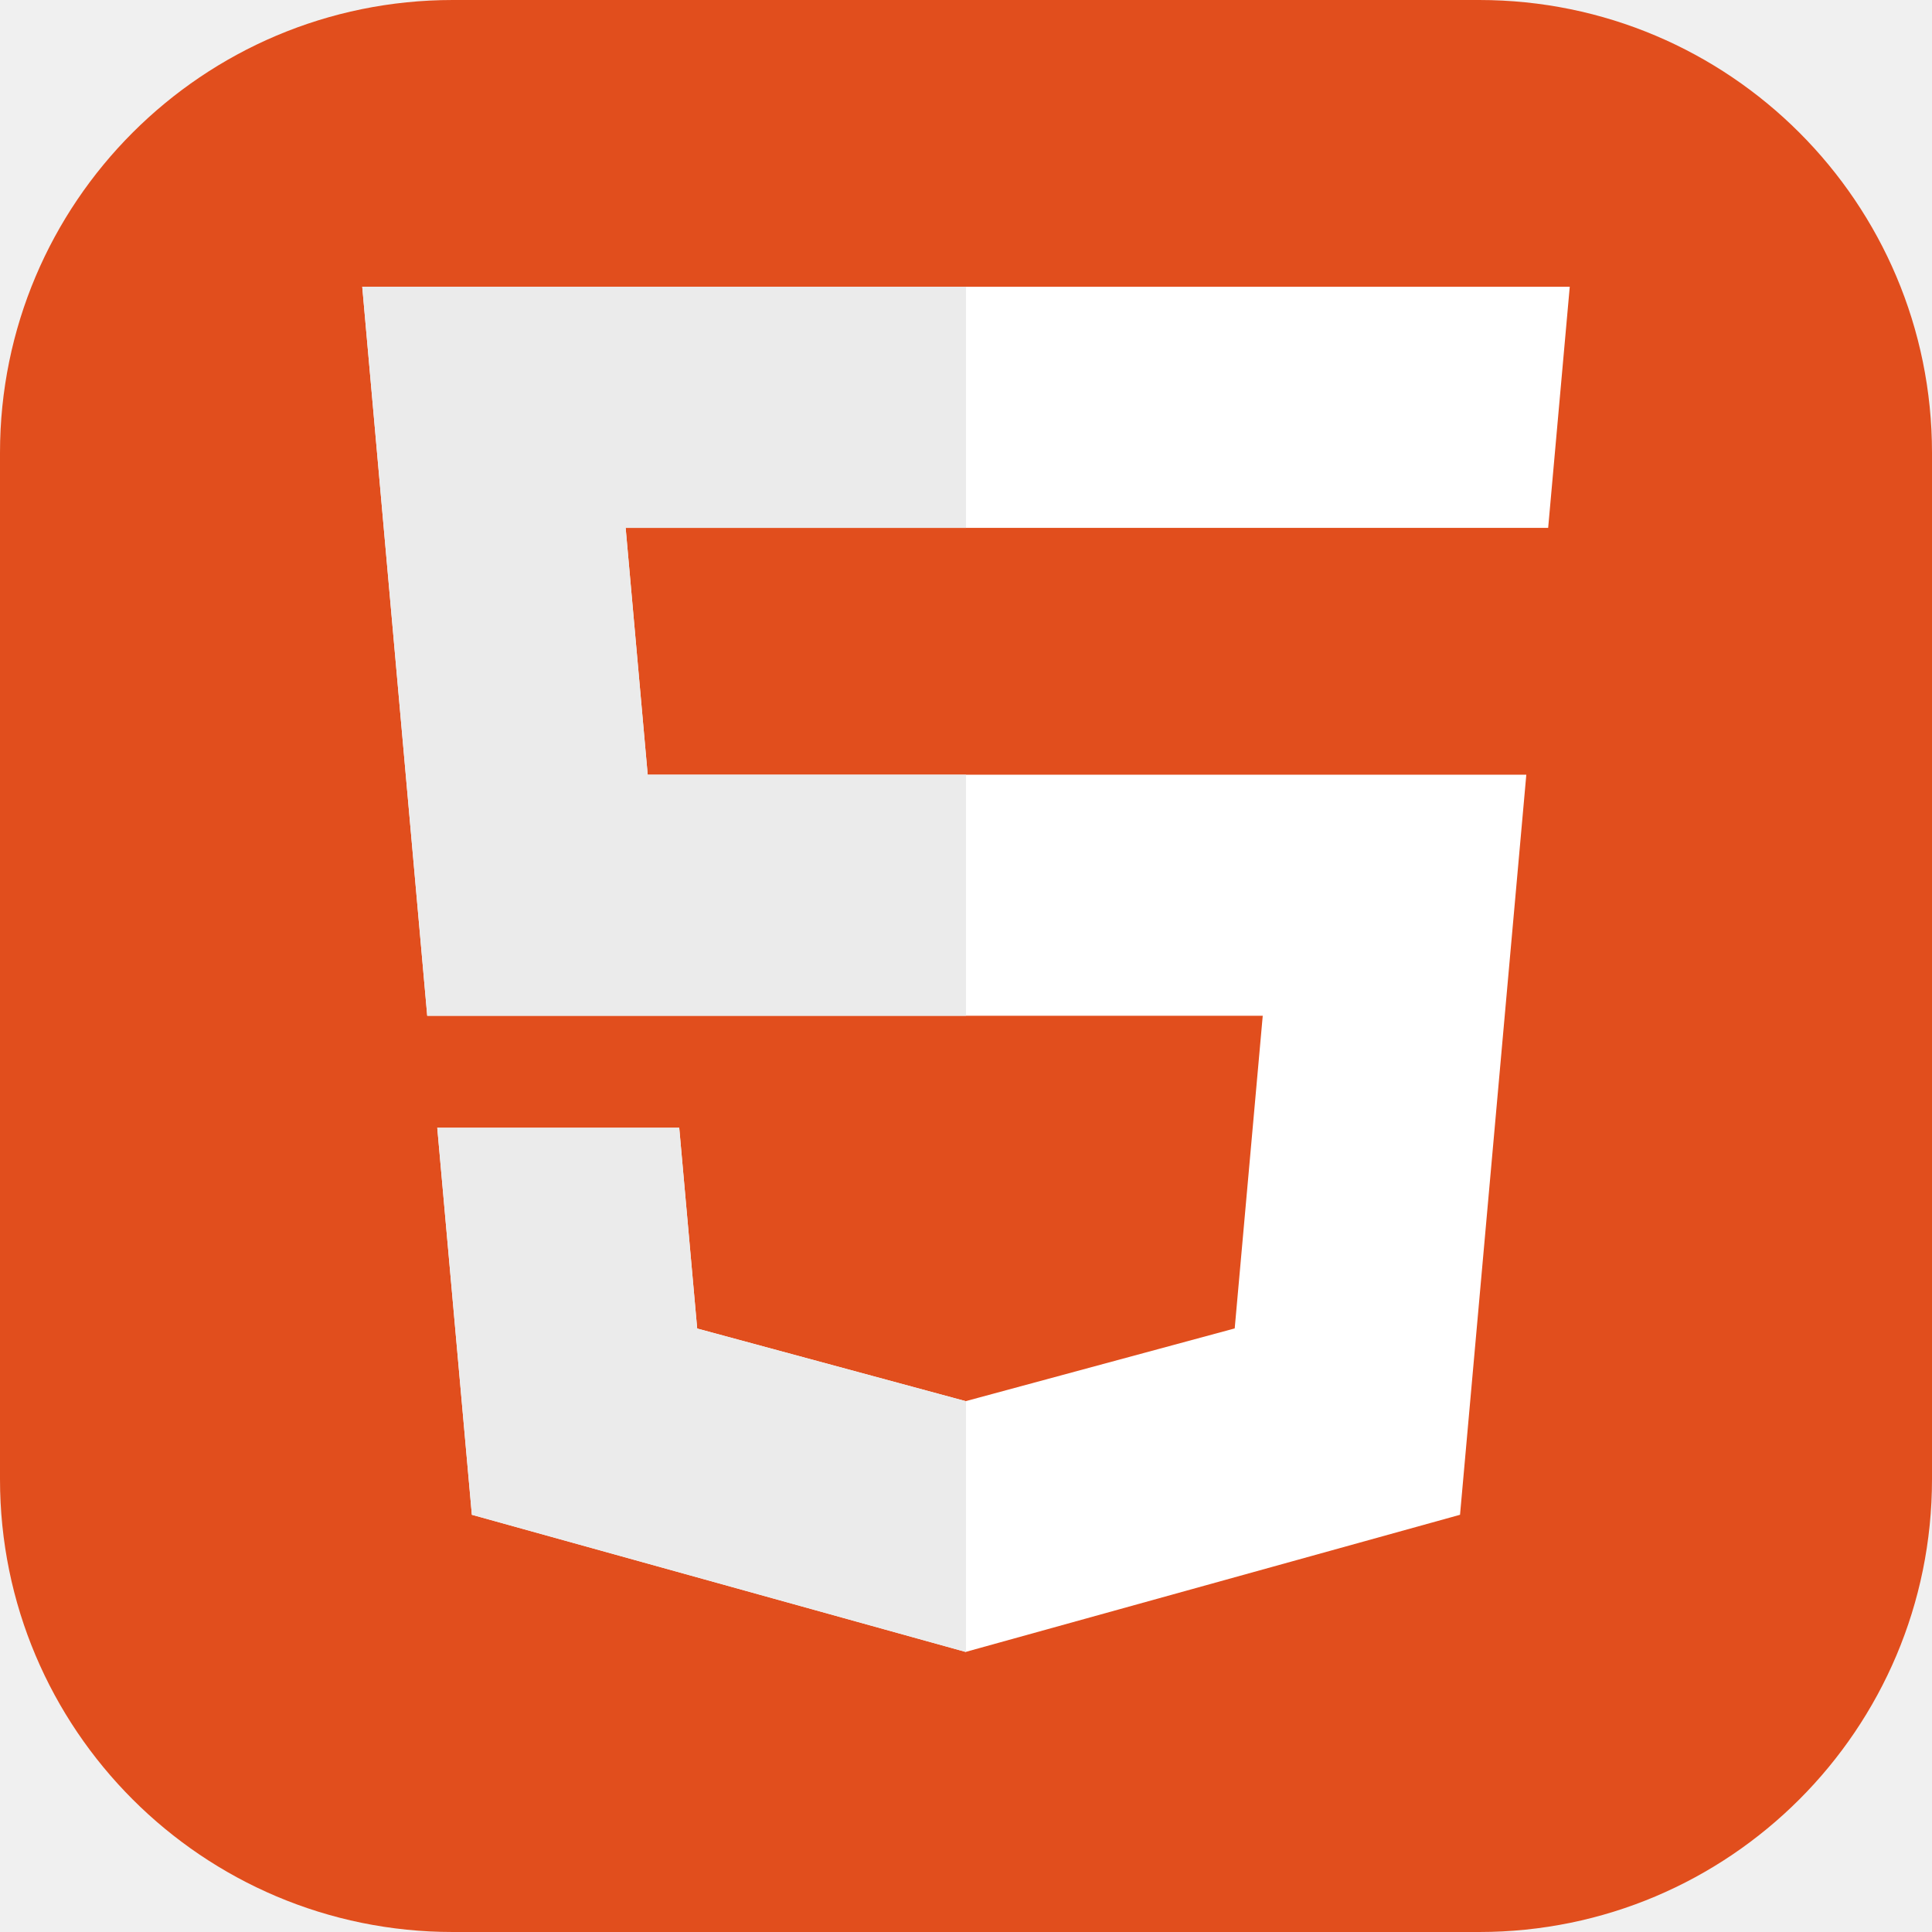
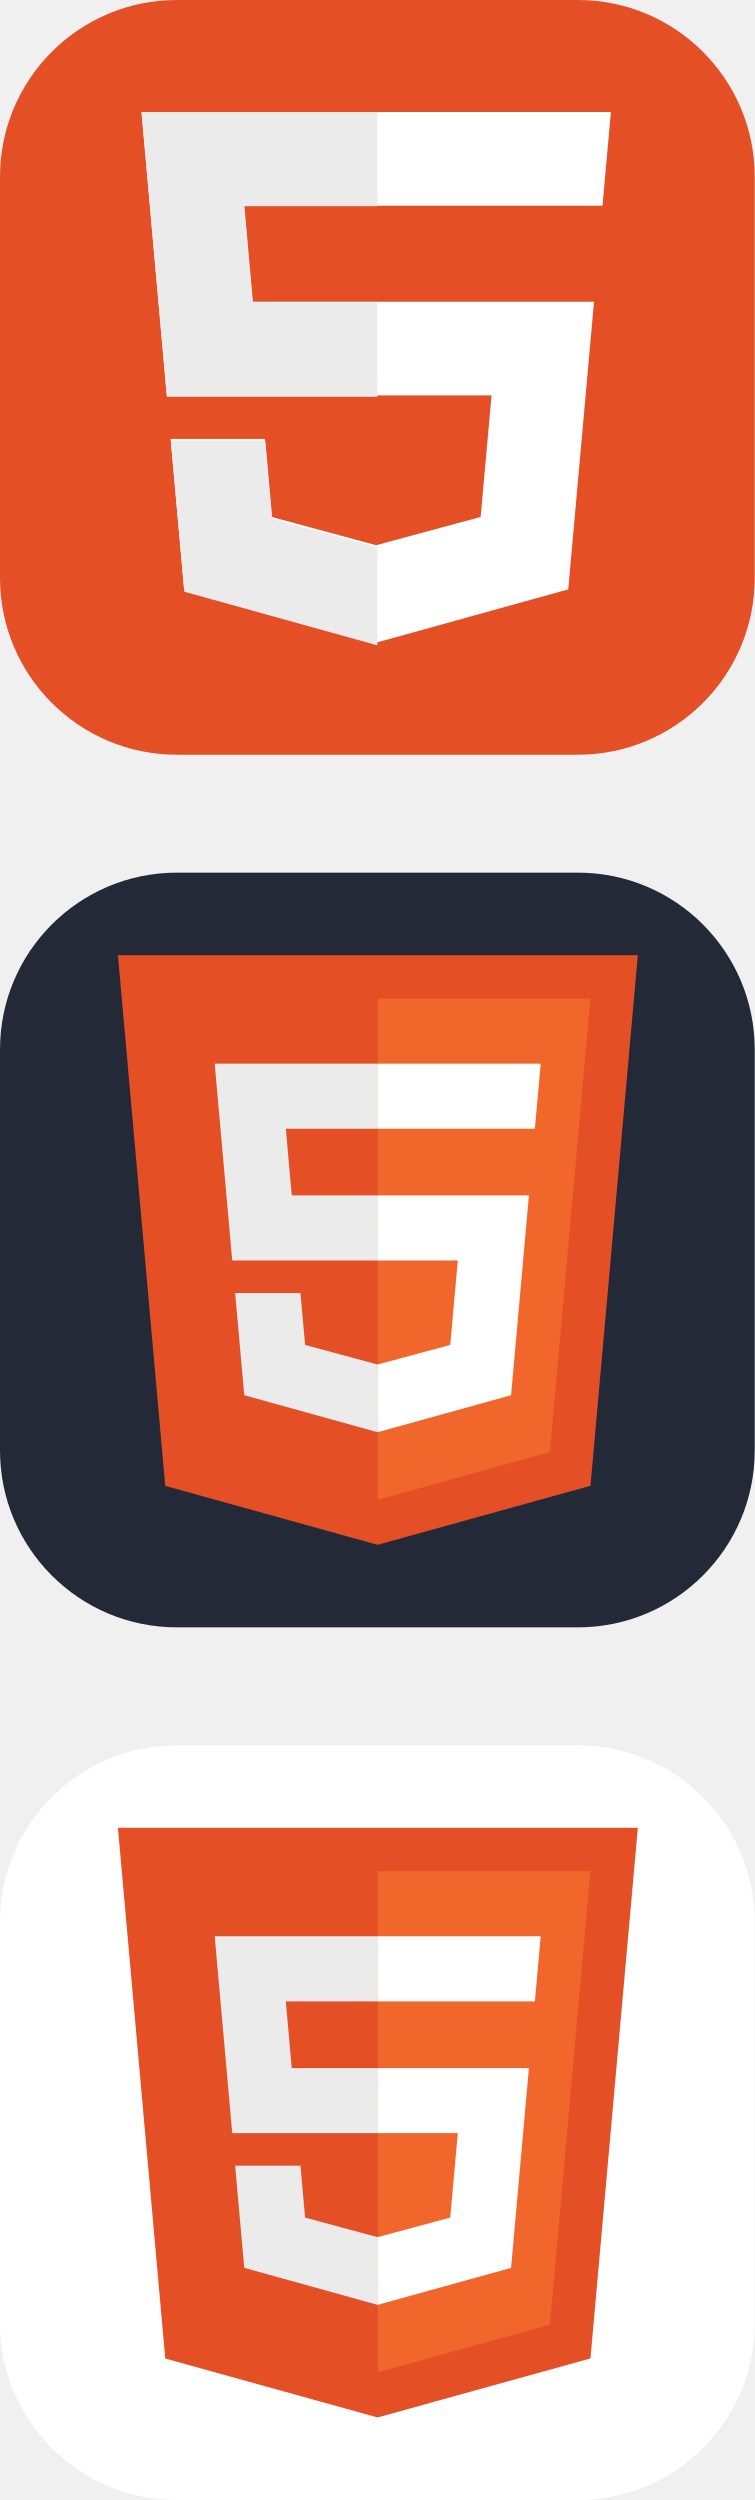
- <svg xmlns="http://www.w3.org/2000/svg" width="256" height="256" fill="none" viewBox="0 0 256 256">
-   <rect width="256" height="256" fill="#E14E1D" rx="60" />
-   <path fill="#fff" d="M48 38L56.61 134.593H167.32L163.605 176.023L127.959 185.661L92.38 176.037L90.001 149.435H57.939L62.524 200.716L127.951 218.888L193.461 200.716L202.244 102.655H85.824L82.901 69.945H205.041H205.139L208 38H48Z" />
-   <path fill="#EBEBEB" d="M128 38H48L56.61 134.593H128V102.655H85.824L82.901 69.945H128V38Z" />
-   <path fill="#EBEBEB" d="M128 185.647L127.959 185.661L92.38 176.037L90.001 149.435H57.939L62.524 200.716L127.951 218.888L128 218.874V185.647Z" />
+ <svg xmlns="http://www.w3.org/2000/svg" width="256" height="848" viewBox="0 0 256 848" fill="none">
+   <g clip-path="url(#clip0_208_1179)">
+     <path d="M196 0H60C26.863 0 0 26.863 0 60V196C0 229.137 26.863 256 60 256H196C229.137 256 256 229.137 256 196V60C256 26.863 229.137 0 196 0Z" fill="#E44F26" />
+     <path d="M48 38L56.568 134.119H166.734L163.037 175.345L127.566 184.936L92.162 175.359L89.795 148.888H57.89L62.452 199.917L127.559 218L192.747 199.917L201.487 102.338H85.638L82.73 69.788H204.27H204.368L207.215 38H48Z" fill="white" />
+     <path d="M128 38H48L56.61 134.593H128V102.655H85.824L82.901 69.945H128V38Z" fill="#EBEBEB" />
+     <path d="M128 185.647L127.959 185.661L92.38 176.037L90.001 149.435H57.939L62.524 200.716L127.951 218.888L128 218.874V185.647Z" fill="#EBEBEB" />
+   </g>
+   <g clip-path="url(#clip1_208_1179)">
+     <rect y="296" width="256" height="256" rx="60" fill="#242938" />
+     <path d="M56.05 504.007L40 324H216.357L200.286 503.979L128.071 524L56.05 504.007Z" fill="#E44F26" />
+     <path d="M128.178 508.7L186.535 492.522L200.264 338.722H128.178V508.7Z" fill="#F1662A" />
+     <path d="M128.178 405.478H98.964L96.95 382.871H128.178V360.792H72.821L73.35 366.721L78.771 427.556H128.178V405.478ZM128.178 462.813L128.078 462.842L103.493 456.206L101.921 438.599H79.757L82.85 473.256L128.078 485.813L128.178 485.785V462.813Z" fill="#EBEBEB" />
+     <path d="M128.1 405.478V427.556H155.286L152.729 456.192L128.1 462.835V485.806L173.364 473.256L173.693 469.528L178.879 411.406L179.422 405.478H128.1ZM128.1 360.792V382.871H181.429L181.872 377.913L182.879 366.721L183.407 360.792H128.1Z" fill="white" />
+   </g>
+   <g clip-path="url(#clip2_208_1179)">
+     <rect y="592" width="256" height="256" rx="60" fill="white" />
+     <path d="M56.05 800.007L40 620H216.357L200.286 799.979L128.071 820L56.05 800.007Z" fill="#E44F26" />
+     <path d="M128.178 804.7L186.535 788.522L200.264 634.722H128.178V804.7Z" fill="#F1662A" />
+     <path d="M128.178 701.478H98.964L96.95 678.871H128.178V656.792H72.821L73.35 662.721L78.771 723.556H128.178V701.478ZM128.178 758.813L128.078 758.842L103.493 752.206L101.921 734.599H79.757L82.85 769.256L128.078 781.813L128.178 781.785V758.813Z" fill="#EBEBEB" />
+     <path d="M128.1 701.478V723.556H155.286L152.728 752.192L128.1 758.835V781.806L173.364 769.256L173.693 765.528L178.878 707.406L179.421 701.478H128.1ZM128.1 656.792V678.871H181.428L181.871 673.913L182.878 662.721L183.407 656.792H128.1Z" fill="white" />
+   </g>
+   <defs>
+     <clipPath id="clip0_208_1179">
+       <rect width="256" height="256" fill="white" />
+     </clipPath>
+     <clipPath id="clip1_208_1179">
+       <rect width="256" height="256" fill="white" transform="translate(0 296)" />
+     </clipPath>
+     <clipPath id="clip2_208_1179">
+       <rect width="256" height="256" fill="white" transform="translate(0 592)" />
+     </clipPath>
+   </defs>
</svg>
